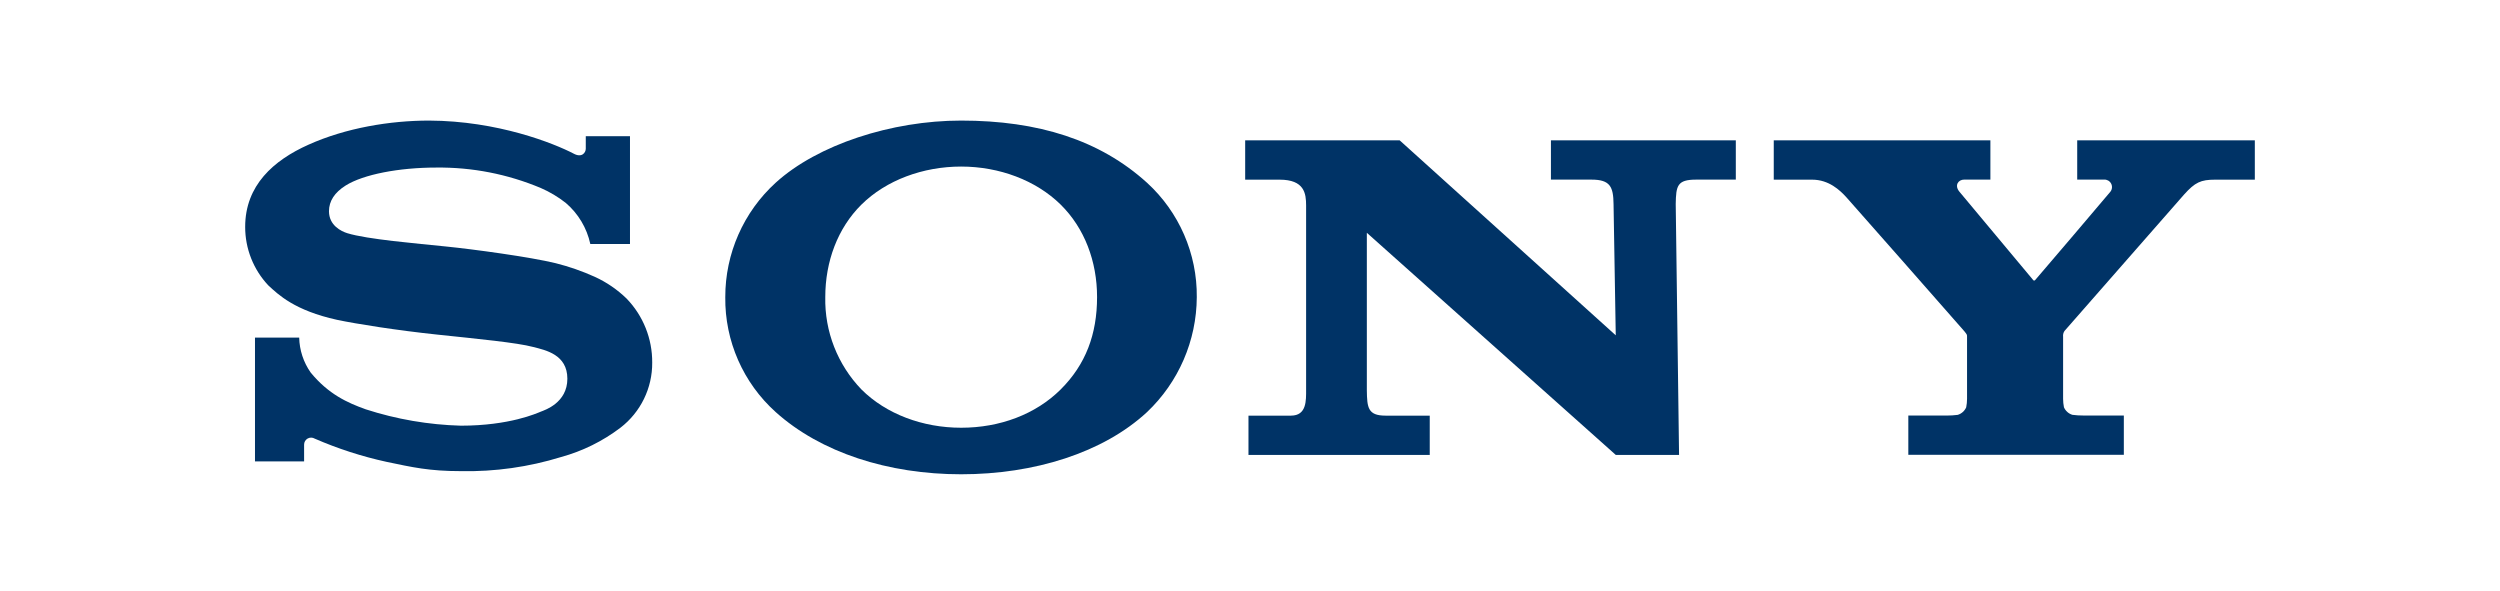
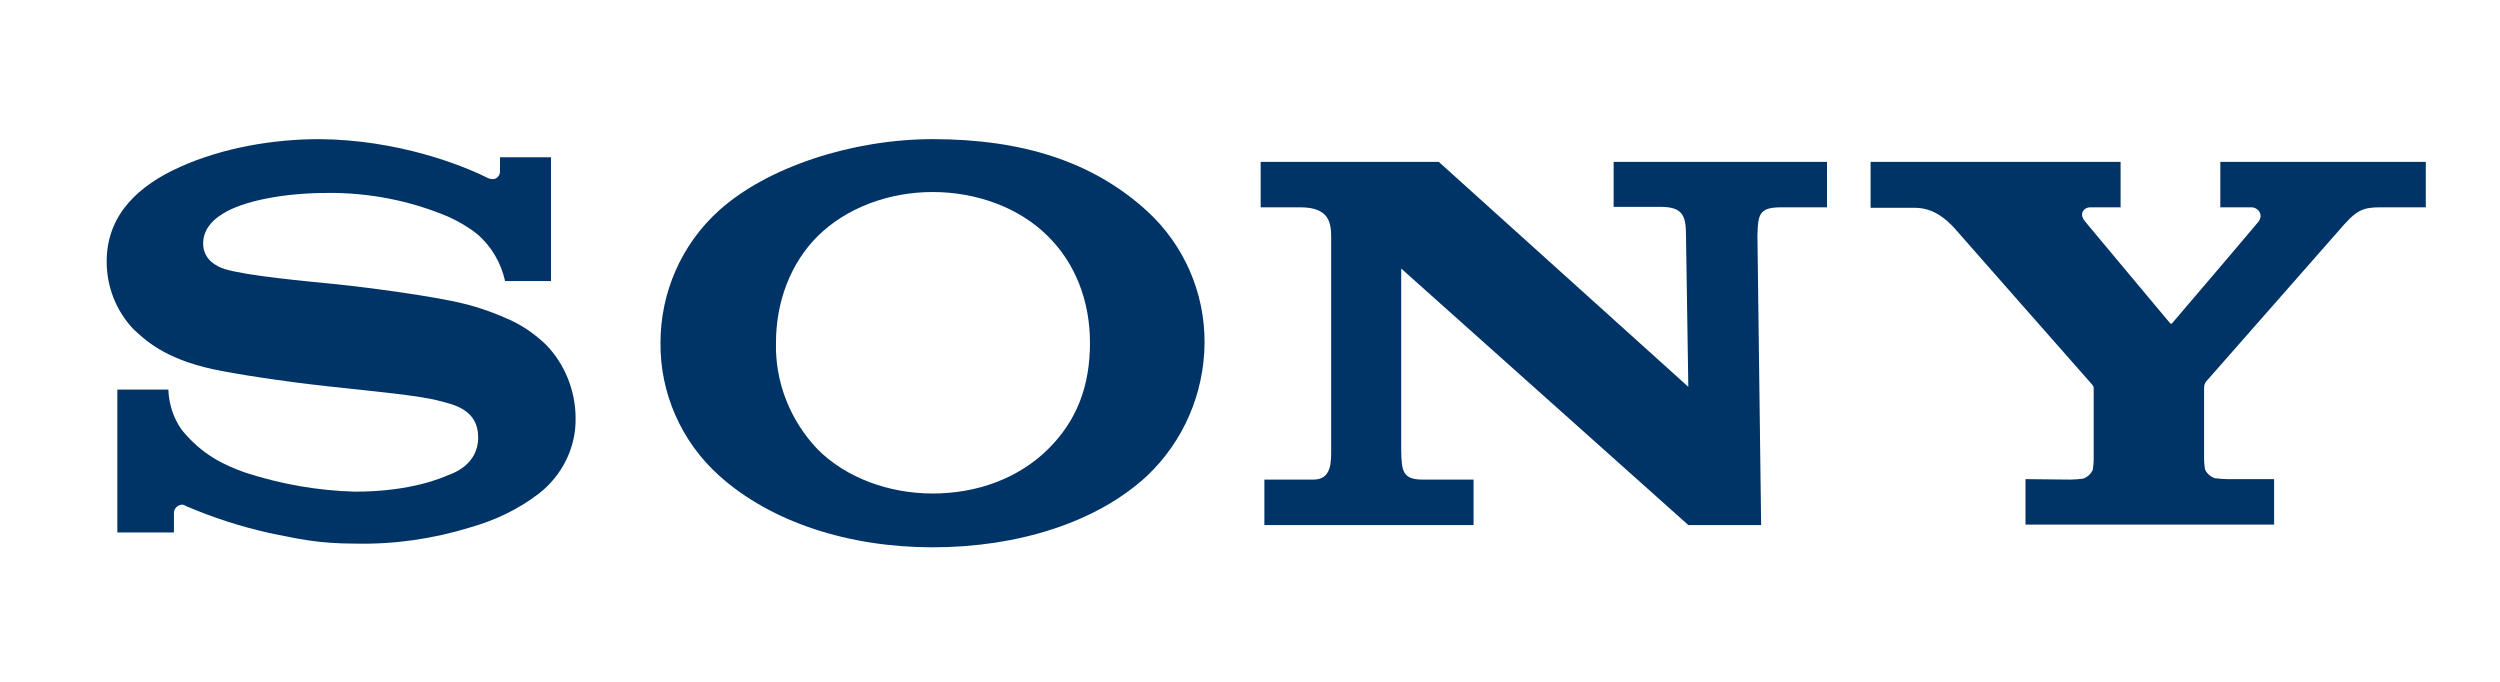
- <svg xmlns="http://www.w3.org/2000/svg" width="622" height="147" viewBox="0 0 622 147">
-   <defs>
-     <clipPath id="b">
-       <rect width="622" height="147" />
+ <svg xmlns="http://www.w3.org/2000/svg" xmlns:xlink="http://www.w3.org/1999/xlink" version="1.1" id="Layer_1" x="0px" y="0px" viewBox="0 0 539 147" style="enable-background:new 0 0 539 147;" xml:space="preserve">
+   <style type="text/css">
+ 	.st0{clip-path:url(#SVGID_00000003783716693781276670000011129856580921678777_);}
+ 	.st1{fill:#003366;}
+ </style>
+   <g>
+     <defs>
+       <rect id="SVGID_1_" x="-38" width="622" height="147" />
+     </defs>
+     <clipPath id="SVGID_00000123439171873015917250000005209501844172041125_">
+       <use xlink:href="#SVGID_1_" style="overflow:visible;" />
    </clipPath>
-   </defs>
-   <g id="a" clip-path="url(#b)">
-     <g transform="translate(61 30)">
-       <path d="M178.13,88C160,88,143.2,82.6,132,72.53a37.85,37.85,0,0,1-12.55-28.59A38.41,38.41,0,0,1,132,15.45C142.4,6,160.8,0,178.13,0c19.17,0,34.52,4.83,46.25,15.47a38.05,38.05,0,0,1,12.38,28.47,39.66,39.66,0,0,1-12.38,28.59C213.45,82.66,196.29,88,178.13,88V76.42c9.61,0,18.53-3.32,24.76-9.52s9.06-13.72,9.06-23c0-8.86-3.11-17.14-9.06-23-6.15-6.05-15.28-9.46-24.76-9.46s-18.65,3.38-24.8,9.46c-5.93,5.87-9,14.18-9,23a32.17,32.17,0,0,0,9,23c6.15,6.13,15.26,9.52,24.8,9.52Z" fill="#036" />
-       <path d="M45.75,0c-9.69,0-20.7,1.82-30,6C7.07,9.88,0,16.11,0,26.44A21.18,21.18,0,0,0,5.75,41c2.51,2.32,6.56,6.26,17.14,8.58,4.73,1,14.84,2.61,24.91,3.67s19.83,2,23.83,3.07c3.18.81,8.53,1.91,8.53,7.91s-5.63,7.8-6.61,8.19-7.74,3.49-19.88,3.49A84.54,84.54,0,0,1,30,71.84c-4.53-1.62-9.28-3.75-13.71-9.16A15.73,15.73,0,0,1,13.44,54h-11V84.8H14.66V80.63a1.74,1.74,0,0,1,2.64-1.5,96.259,96.259,0,0,0,17.88,5.78c6.42,1.34,10.57,2.31,18.55,2.31a79.15,79.15,0,0,0,24.86-3.51,43.39,43.39,0,0,0,14.77-7.29,20.24,20.24,0,0,0,7.91-16.21,22.68,22.68,0,0,0-6.39-15.94A28.13,28.13,0,0,0,87,38.88a58.05,58.05,0,0,0-9.72-3.39C70.94,33.94,56.7,32,49.89,31.32c-7.14-.74-19.53-1.77-24.48-3.3-1.5-.47-4.56-1.92-4.56-5.47,0-2.53,1.4-4.67,4.16-6.4,4.39-2.75,13.25-4.46,22.49-4.46a65.23,65.23,0,0,1,26.06,5.09,28.46,28.46,0,0,1,6.2,3.7A18.64,18.64,0,0,1,85.87,30.7h9.87V3.89h-11V7c0,1-1,2.32-3,1.23C76.78,5.65,62.84.07,45.75,0Z" fill="#036" />
-       <path d="M287.24,4.92,341,53.43l-.55-32.66c-.05-4.29-.84-6.08-5.47-6.08H324.87V4.92h46v9.77H361c-4.72,0-5,1.52-5.08,6.08l.83,62.41H341L279.07,27.92V67.13c.06,4.27.25,6.28,4.65,6.28h11v9.77h-45.1V73.41h10.56c3.94,0,3.78-3.76,3.78-6.5V21.14c0-3-.41-6.44-6.6-6.44H248.8V4.92Z" fill="#036" />
-       <path d="M423.35,73.39a21.826,21.826,0,0,0,2.722-.17,3.35,3.35,0,0,0,2.118-1.88,10.939,10.939,0,0,0,.21-2.11V53.78c0-.52,0-.53-.66-1.35s-28.16-32-29.41-33.4c-1.56-1.7-4.3-4.33-8.47-4.33h-9.55V4.92h53.9v9.76h-6.5c-1.5,0-2.5,1.43-1.22,3,0,0,18.14,21.7,18.31,21.93s.32.28.55.07,18.59-21.8,18.73-22a1.87,1.87,0,0,0-1.6-3h-6.67V4.92H500V14.7h-9.87c-3.58,0-5,.66-7.73,3.7L452.65,52.34a2.09,2.09,0,0,0-.35,1.44V69.22a10.937,10.937,0,0,0,.21,2.11,3.33,3.33,0,0,0,2.11,1.88,19.771,19.771,0,0,0,2.7.17h10.09v9.78H413.79V73.38Z" fill="#036" />
+     <g id="a" style="clip-path:url(#SVGID_00000123439171873015917250000005209501844172041125_);">
+       <g transform="translate(61 30)">
+         <path class="st1" d="M140.1,88C122,88,105.2,82.6,94,72.5c-8.1-7.3-12.7-17.7-12.6-28.6c0-10.8,4.5-21.2,12.6-28.5     C104.4,6,122.8,0,140.1,0c19.2,0,34.5,4.8,46.2,15.5c8,7.3,12.5,17.7,12.4,28.5c-0.1,10.8-4.5,21.1-12.4,28.6     C175.4,82.7,158.3,88,140.1,88V76.4c9.6,0,18.5-3.3,24.8-9.5s9.1-13.7,9.1-23c0-8.9-3.1-17.1-9.1-23c-6.1-6.1-15.3-9.5-24.8-9.5     s-18.6,3.4-24.8,9.5c-5.9,5.9-9,14.2-9,23c-0.2,8.6,3.1,16.8,9,23c6.1,6.1,15.3,9.5,24.8,9.5V88z" />
+         <path class="st1" d="M7.8,0c-9.7,0-20.7,1.8-30,6C-30.9,9.9-38,16.1-38,26.4c0,5.4,2,10.6,5.8,14.6c2.5,2.3,6.6,6.3,17.1,8.6     c4.7,1,14.8,2.6,24.9,3.7s19.8,2,23.8,3.1c3.2,0.8,8.5,1.9,8.5,7.9s-5.6,7.8-6.6,8.2s-7.7,3.5-19.9,3.5c-8-0.2-16-1.6-23.7-4.1     c-4.5-1.6-9.3-3.8-13.7-9.2c-1.8-2.5-2.8-5.6-2.9-8.7h-11v30.8h12.2v-4.2c0-1,0.8-1.7,1.7-1.8c0.3,0,0.6,0.1,0.9,0.3     c5.8,2.5,11.7,4.4,17.9,5.8c6.4,1.3,10.6,2.3,18.5,2.3c8.4,0.2,16.8-1,24.9-3.5c5.3-1.5,10.4-3.9,14.8-7.3c5-3.9,8-9.9,7.9-16.2     c0-5.9-2.3-11.7-6.4-15.9c-2.3-2.2-5-4.1-7.9-5.4c-3.1-1.4-6.4-2.6-9.7-3.4c-6.3-1.6-20.6-3.5-27.4-4.2     C4.8,30.6-7.6,29.5-12.6,28c-1.5-0.5-4.6-1.9-4.6-5.5c0-2.5,1.4-4.7,4.2-6.4c4.4-2.8,13.3-4.5,22.5-4.5     c8.9-0.1,17.8,1.6,26.1,5.1c2.2,1,4.3,2.2,6.2,3.7c3.1,2.6,5.2,6.2,6.1,10.2h9.9V3.9h-11V7c0,1-1,2.3-3,1.2     C38.8,5.7,24.8,0.1,7.8,0z" />
+         <path class="st1" d="M249.2,4.9L303,53.4l-0.5-32.7c0-4.3-0.8-6.1-5.5-6.1h-10.1V4.9h46v9.8H323c-4.7,0-5,1.5-5.1,6.1l0.8,62.4     H303l-61.9-55.3v39.2c0.1,4.3,0.2,6.3,4.6,6.3h11v9.8h-45.1v-9.8h10.6c3.9,0,3.8-3.8,3.8-6.5V21.1c0-3-0.4-6.4-6.6-6.4h-8.6V4.9     H249.2z" />
+         <path class="st1" d="M385.4,73.4c0.9,0,1.8-0.1,2.7-0.2c0.9-0.3,1.7-1,2.1-1.9c0.1-0.7,0.2-1.4,0.2-2.1V53.8c0-0.5,0-0.5-0.7-1.3     s-28.2-32-29.4-33.4c-1.6-1.7-4.3-4.3-8.5-4.3h-9.5V4.9h53.9v9.8h-6.5c-1.5,0-2.5,1.4-1.2,3c0,0,18.1,21.7,18.3,21.9     s0.3,0.3,0.5,0.1s18.6-21.8,18.7-22c0.6-0.8,0.5-2-0.4-2.6c-0.4-0.3-0.8-0.4-1.2-0.4h-6.7V4.9H462v9.8h-9.9c-3.6,0-5,0.7-7.7,3.7     l-29.8,33.9c-0.3,0.4-0.4,0.9-0.4,1.4v15.4c0,0.7,0.1,1.4,0.2,2.1c0.4,0.9,1.2,1.6,2.1,1.9c0.9,0.1,1.8,0.2,2.7,0.2h10.1v9.8     h-53.6v-9.8L385.4,73.4z" />
+       </g>
    </g>
  </g>
</svg>
